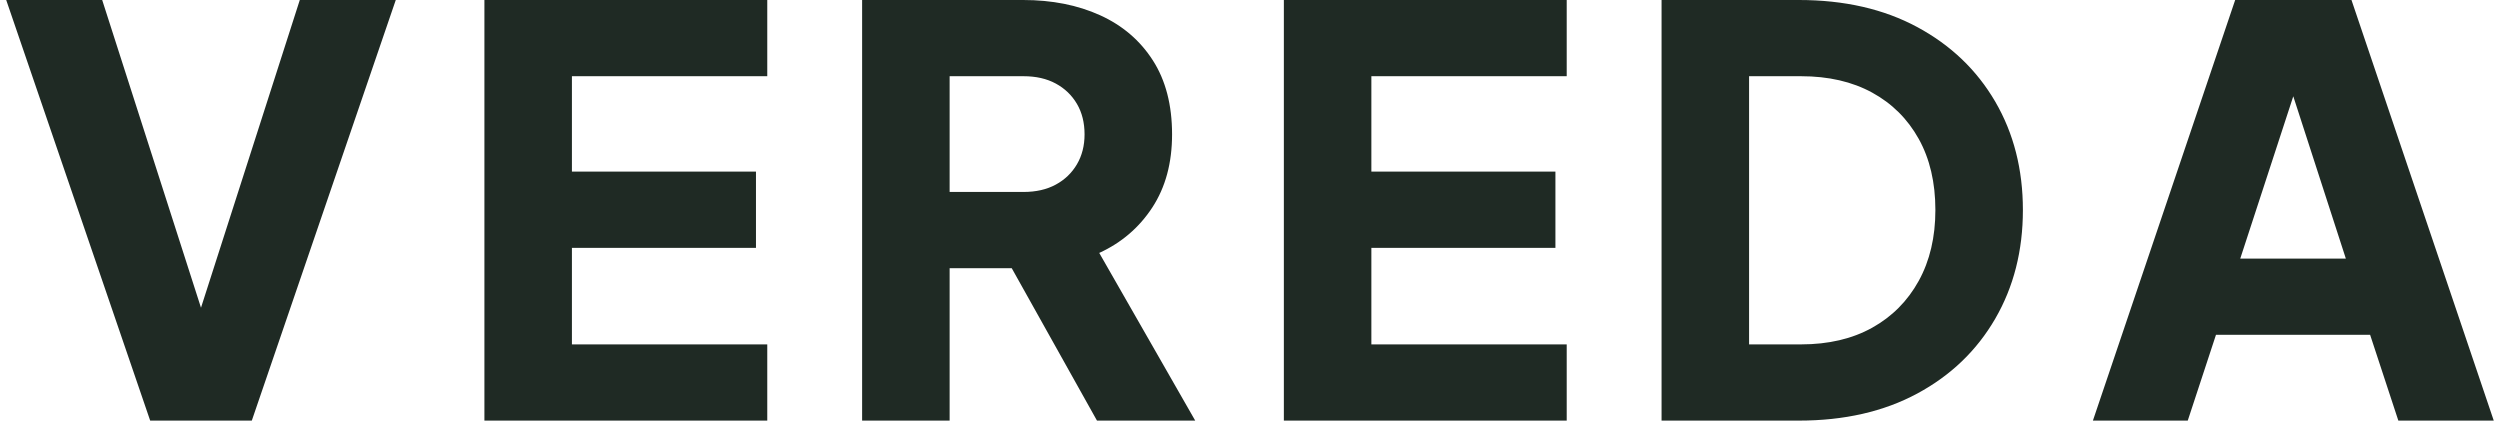
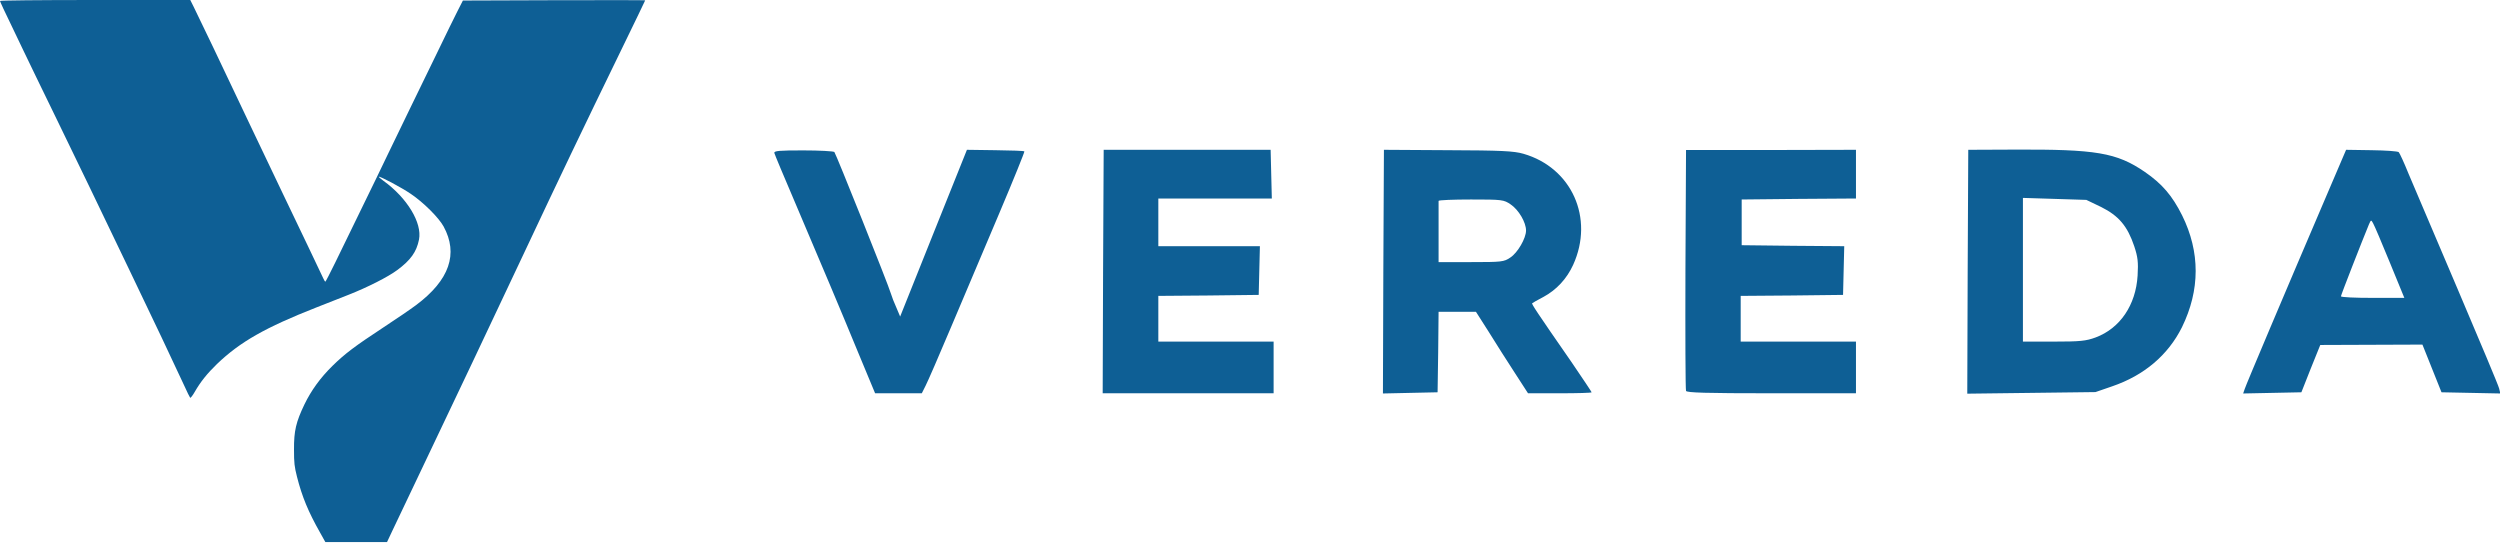
- <svg xmlns="http://www.w3.org/2000/svg" viewBox="0 0 285.3 48" fill="#1F2A24">
-   <path transform="translate(0 48) scale(0.06443)" d="M266 0 11 -745H181L373 -147H339L531 -745H701L446 0Z M858.0 0V-745H1359.0V-610H1013.0V-441H1339.0V-306H1013.0V-135H1359.0V0Z M1527.0 0V-745H1812.0Q1889.0 -745 1948.5 -718.0Q2008.0 -691 2042.0 -638.0Q2076.0 -585 2076.0 -507Q2076.0 -431 2041.0 -377.5Q2006.0 -324 1947.0 -297L2117.0 0H1943.0L1759.0 -329L1859.0 -270H1682.0V0ZM1682.0 -405H1813.0Q1846.0 -405 1870.0 -418.0Q1894.0 -431 1907.5 -454.0Q1921.0 -477 1921.0 -507Q1921.0 -538 1907.5 -561.0Q1894.0 -584 1870.0 -597.0Q1846.0 -610 1813.0 -610H1682.0Z M2274.0 0V-745H2775.0V-610H2429.0V-441H2755.0V-306H2429.0V-135H2775.0V0Z M2943.0 0V-745H3186.0Q3307.0 -745 3396.0 -697.0Q3485.0 -649 3534.0 -565.0Q3583.0 -481 3583.0 -373Q3583.0 -265 3534.0 -180.5Q3485.0 -96 3396.0 -48.0Q3307.0 0 3186.0 0ZM3098.0 -135H3190.0Q3263.0 -135 3316.0 -164.5Q3369.0 -194 3398.5 -247.5Q3428.0 -301 3428.0 -373Q3428.0 -446 3398.5 -499.0Q3369.0 -552 3316.0 -581.0Q3263.0 -610 3190.0 -610H3098.0Z M3707.0 0 3959.0 -745H4165.0L4417.0 0H4248.0L4198.0 -152H3925.0L3875.0 0ZM3968.0 -287H4155.0L4041.0 -639H4083.0Z" />
+ <svg xmlns="http://www.w3.org/2000/svg" viewBox="0 0 2352 510" fill="#0E5F95" fill-rule="evenodd">
+   <path d="M301.2 501.2C290.0 481.4 284.2 467.4 279.4 448.5C277.0 439.0 276.6 435.6 276.6 423.0C276.5 405.3 278.5 397.0 286.4 380.5C292.8 367.3 301.4 355.4 312.8 344.2C324.4 332.8 334.0 325.6 360.0 308.5C372.4 300.4 386.6 290.7 391.5 287.0C422.9 263.5 431.4 238.8 417.3 213.0C412.7 204.7 398.5 190.5 386.5 182.4C377.9 176.5 357.2 165.5 356.4 166.3C356.2 166.5 358.1 168.2 360.6 170.0C383.0 186.1 397.3 209.7 394.2 225.4C391.9 237.0 386.3 244.8 373.7 254.1C365.1 260.5 345.8 270.3 328.0 277.3C321.7 279.8 308.0 285.2 297.5 289.3C249.7 308.1 225.9 321.6 204.2 342.4C195.1 351.2 188.7 359.1 183.2 368.7C181.2 372.2 179.3 374.6 178.9 374.2C178.5 373.8 175.9 368.5 173.1 362.3C170.3 356.2 160.9 336.2 152.2 317.8C143.4 299.5 129.9 271.2 122.2 255.0C114.5 238.8 97.5 203.5 84.5 176.5C71.4 149.6 57.5 120.8 53.5 112.5C49.5 104.2 40.8 86.3 34.1 72.6C27.5 58.9 22.0 47.6 22.0 47.5C22.0 47.4 17.0 37.0 11.0 24.5C4.9 12.1 -0.0 1.4 -0.0 0.9C0.0 0.4 35.5 0.0 89.5 0.0L179.0 0.0L182.1 6.2C185.8 13.5 209.7 63.5 235.0 117.0C244.8 137.6 258.7 166.9 266.0 182.0C283.7 218.9 302.3 257.8 304.1 261.8C304.8 263.5 305.8 265.0 306.1 265.0C306.4 265.0 310.6 256.8 315.5 246.8C320.4 236.7 331.4 214.1 340.0 196.5C348.6 178.9 360.0 155.5 365.2 144.5C370.5 133.5 380.1 113.7 386.5 100.5C392.9 87.3 404.3 63.9 411.8 48.5C419.2 33.1 427.6 16.0 430.4 10.5L435.5 0.5L521.2 0.2C568.4 0.1 607.0 0.1 607.0 0.3C607.0 0.5 597.1 21.1 584.9 46.1C547.9 122.1 526.2 167.5 493.3 237.5C460.1 308.0 429.0 373.7 394.5 446.0C383.1 469.9 371.6 494.1 368.9 499.8L364.1 510.0L335.1 510.0L306.1 510.0L301.2 501.2Z" />
+   <path transform="translate(727 140.0) scale(1.8699)" d="M43.1 102.8C33.8 80.2 25.5 60.6 11.0 26.5C5.6 13.9 1.0 2.9 0.8 2.1C0.6 1.0 3.3 0.8 15.3 0.8C23.5 0.8 30.5 1.2 31.0 1.6C31.8 2.5 58.1 68.2 59.5 73.0C59.9 74.4 61.1 77.5 62.2 79.9L64.1 84.4L80.9 42.4L97.7 0.5L112.0 0.7C119.8 0.8 126.4 1.0 126.6 1.3C126.8 1.5 121.1 15.6 113.9 32.6C106.7 49.6 95.9 75.2 89.8 89.5C83.8 103.7 78.0 117.1 76.9 119.2L75.0 123.0L63.2 123.0L51.5 123.0L43.1 102.8ZM166.2 61.8L166.5 0.5L208.5 0.5L250.5 0.5L250.8 12.8L251.1 25.0L222.5 25.0L194.0 25.0L194.0 37.0L194.0 49.0L219.5 49.0L245.1 49.0L244.8 61.2L244.5 73.5L219.2 73.8L194.0 74.0L194.0 85.5L194.0 97.0L223.0 97.0L252.0 97.0L252.0 110.0L252.0 123.0L209.0 123.0L166.0 123.0L166.2 61.8ZM307.2 61.8L307.5 0.5L339.7 0.7C366.4 0.8 372.9 1.1 377.7 2.5C402.0 9.5 413.4 34.9 402.7 58.4C399.5 65.4 394.3 71.0 387.8 74.5C384.9 76.0 382.3 77.5 382.1 77.7C381.7 78.0 384.1 81.7 401.8 107.2C407.4 115.4 412.0 122.3 412.0 122.5C412.0 122.8 404.8 123.0 396.0 123.0L380.0 123.0L373.4 112.8C369.7 107.1 363.8 97.9 360.3 92.2L353.8 82.0L344.4 82.0L335.0 82.0L334.8 102.2L334.5 122.5L320.7 122.8L307.0 123.1L307.2 61.8ZM459.5 121.8C459.2 121.1 459.1 93.5 459.2 60.6L459.5 0.6L502.2 0.6L545.0 0.5L545.0 12.7L545.0 25.0L516.2 25.2L487.5 25.5L487.5 37.0L487.5 48.5L513.3 48.8L539.1 49.0L538.8 61.3L538.5 73.5L512.8 73.8L487.0 74.0L487.0 85.5L487.0 97.0L516.0 97.0L545.0 97.0L545.0 110.0L545.0 123.0L502.5 123.0C469.4 123.0 459.8 122.7 459.5 121.8ZM601.2 61.9L601.5 0.5L624.5 0.4C665.8 0.2 676.1 1.9 690.3 11.6C699.0 17.6 704.1 23.5 709.1 33.5C718.2 51.9 718.2 71.0 709.0 89.8C702.0 103.8 690.0 114.0 673.9 119.5L665.5 122.4L633.2 122.8L601.0 123.2L601.2 61.9ZM740.6 120.8C741.2 118.8 760.7 72.7 782.4 22.0L791.6 0.5L804.4 0.7C811.5 0.8 817.6 1.2 818.1 1.7C818.5 2.1 820.8 7.0 823.0 12.5C825.3 18.0 836.4 44.0 847.6 70.3C858.8 96.6 868.3 119.2 868.6 120.6L869.2 123.1L854.4 122.8L839.6 122.5L834.8 110.5L830.0 98.5L804.3 98.6L778.6 98.7L773.8 110.6L769.1 122.5L754.5 122.8L739.8 123.1L740.6 120.8ZM665.6 94.9C677.9 90.3 685.8 78.6 686.7 63.8C687.1 57.0 686.8 54.4 685.0 49.0C681.6 38.9 677.2 33.7 668.4 29.3L660.9 25.7L645.0 25.2L629.0 24.7L629.0 60.9L629.0 97.0L644.5 97.0C657.8 97.0 660.7 96.7 665.6 94.9ZM813.6 57.2C809.6 47.4 805.8 38.5 805.2 37.5C804.2 35.6 804.1 35.7 803.1 38.0C799.5 46.7 789.0 73.6 789.0 74.2C789.0 74.7 796.2 75.0 804.9 75.0L820.9 75.0L813.6 57.2ZM371.1 54.7C374.8 52.3 379.0 45.0 379.0 41.1C379.0 37.0 375.3 30.7 371.3 28.0C367.8 25.6 367.1 25.5 351.3 25.5C342.4 25.5 335.0 25.8 335.0 26.2C335.0 26.7 335.0 33.8 335.0 42.0L335.0 57.0L351.4 57.0C366.7 57.0 367.9 56.9 371.1 54.7Z" />
</svg>
